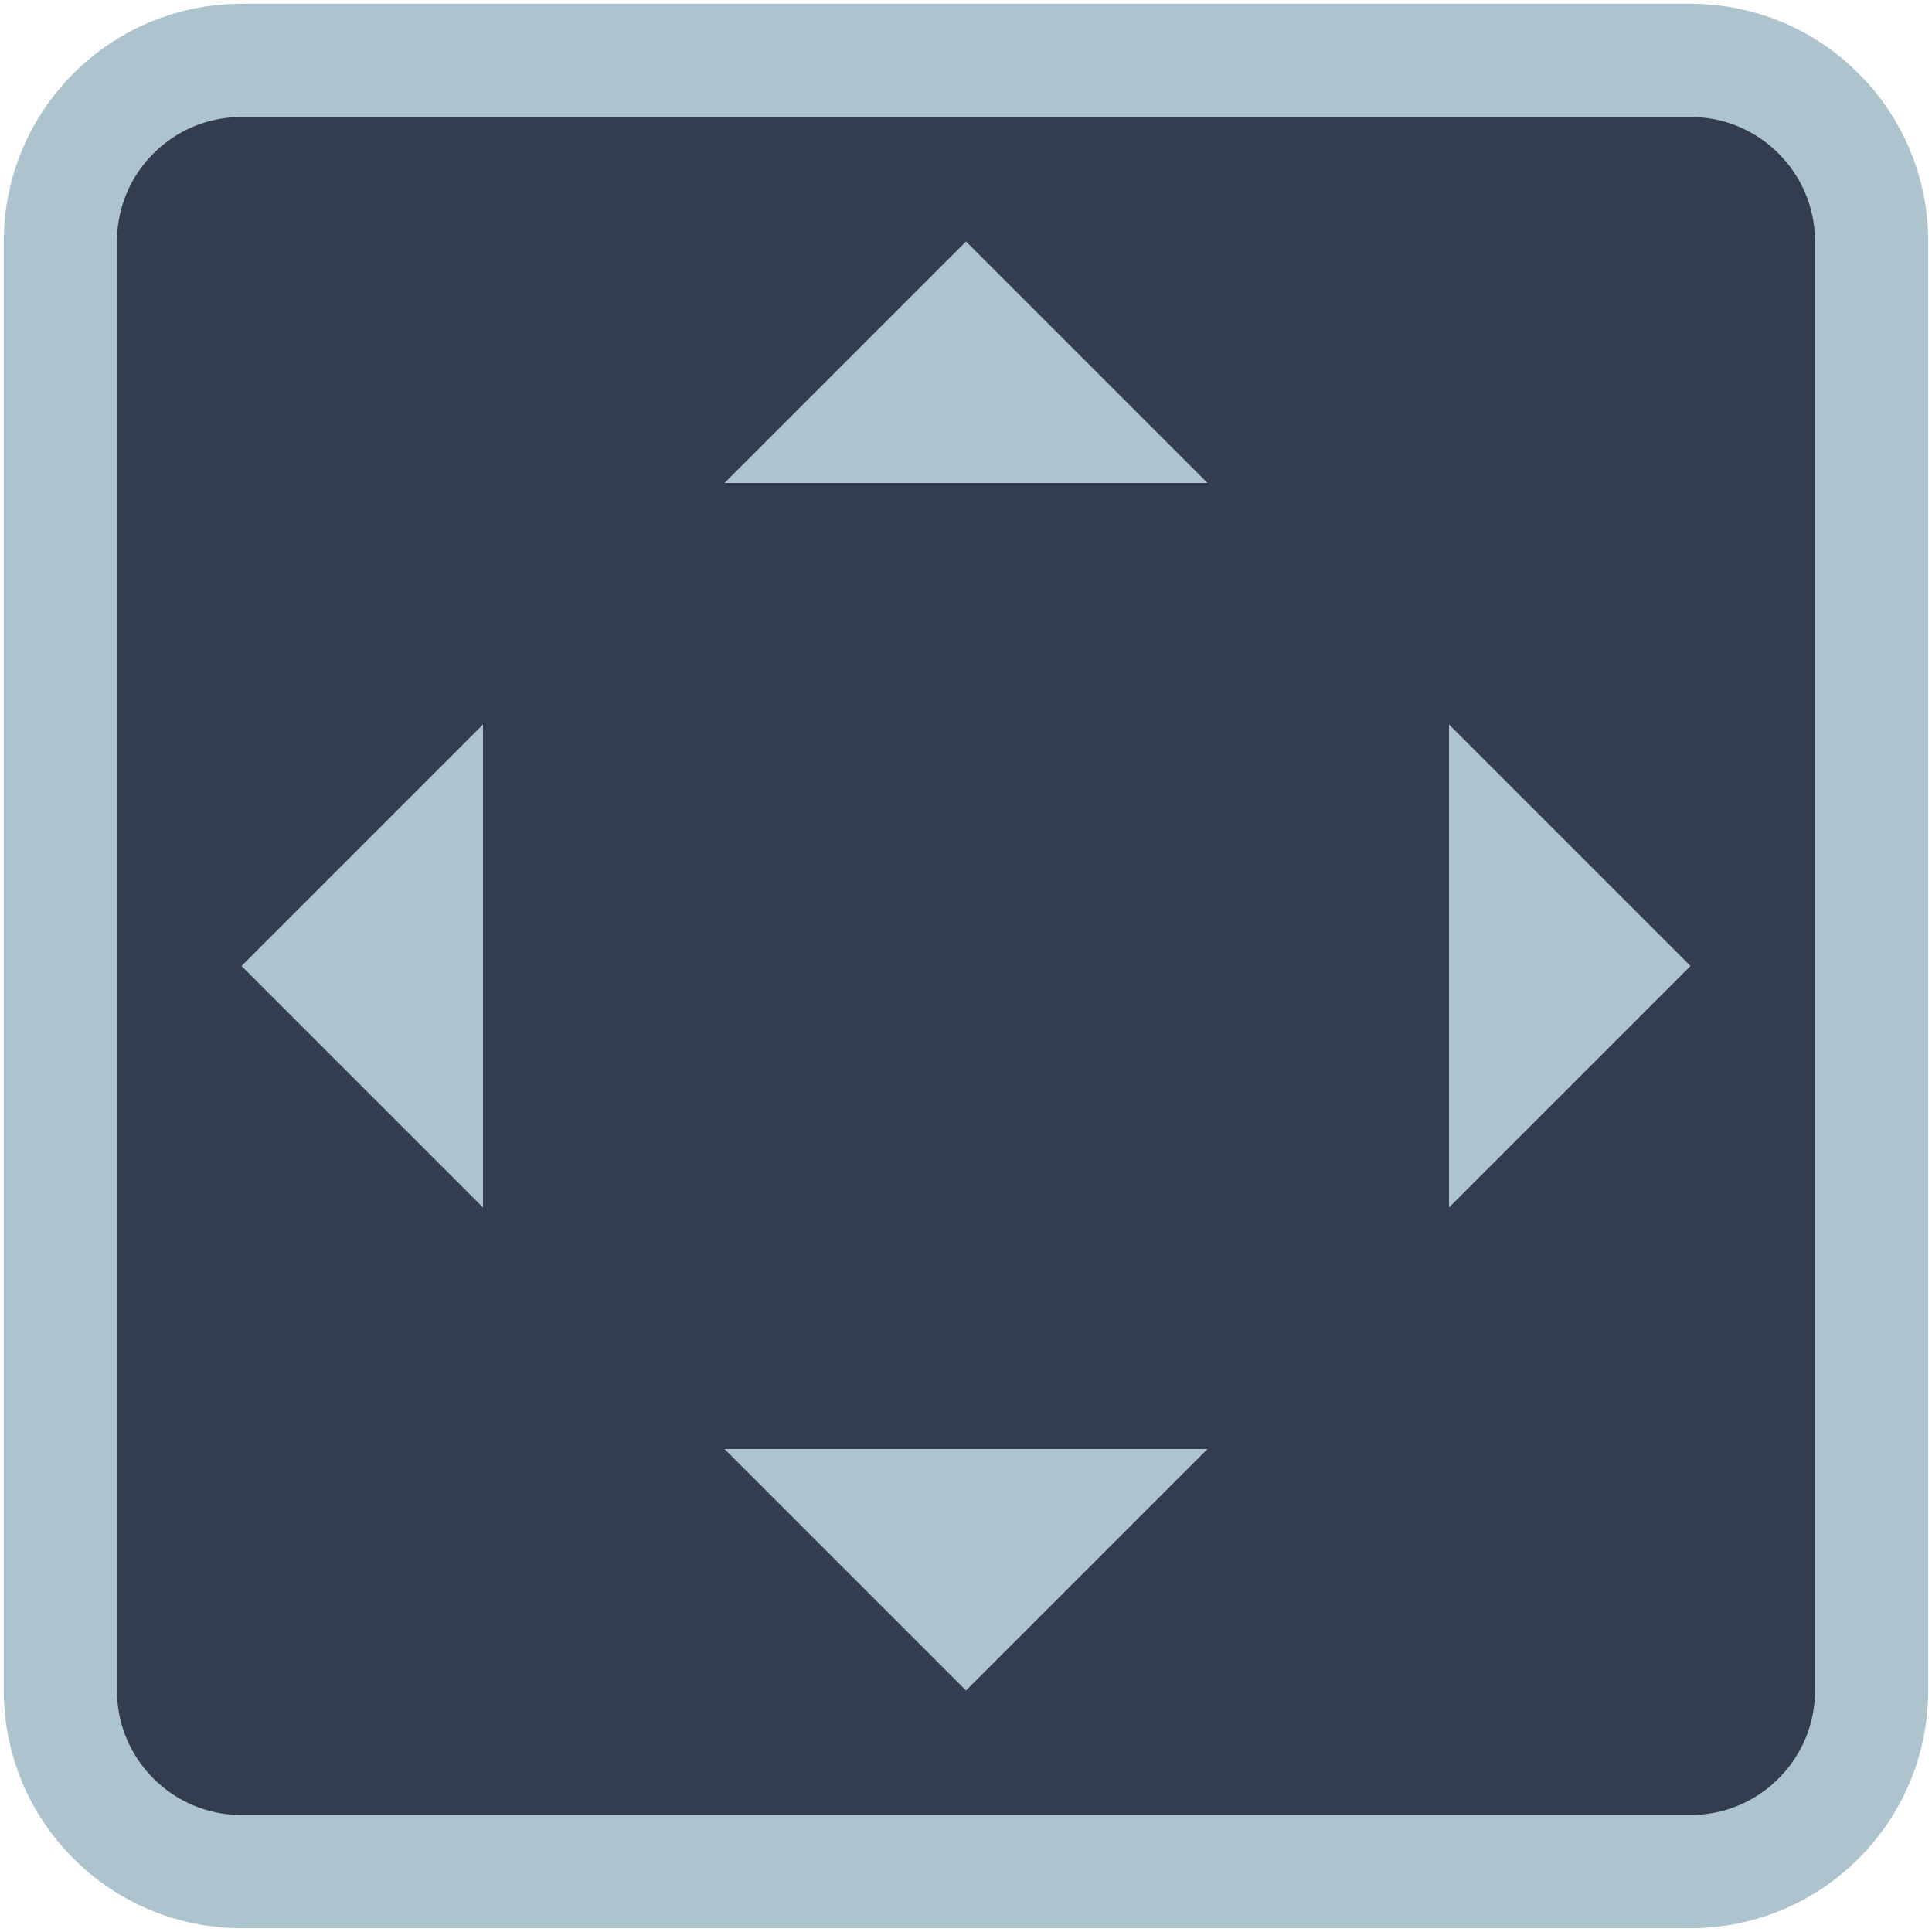
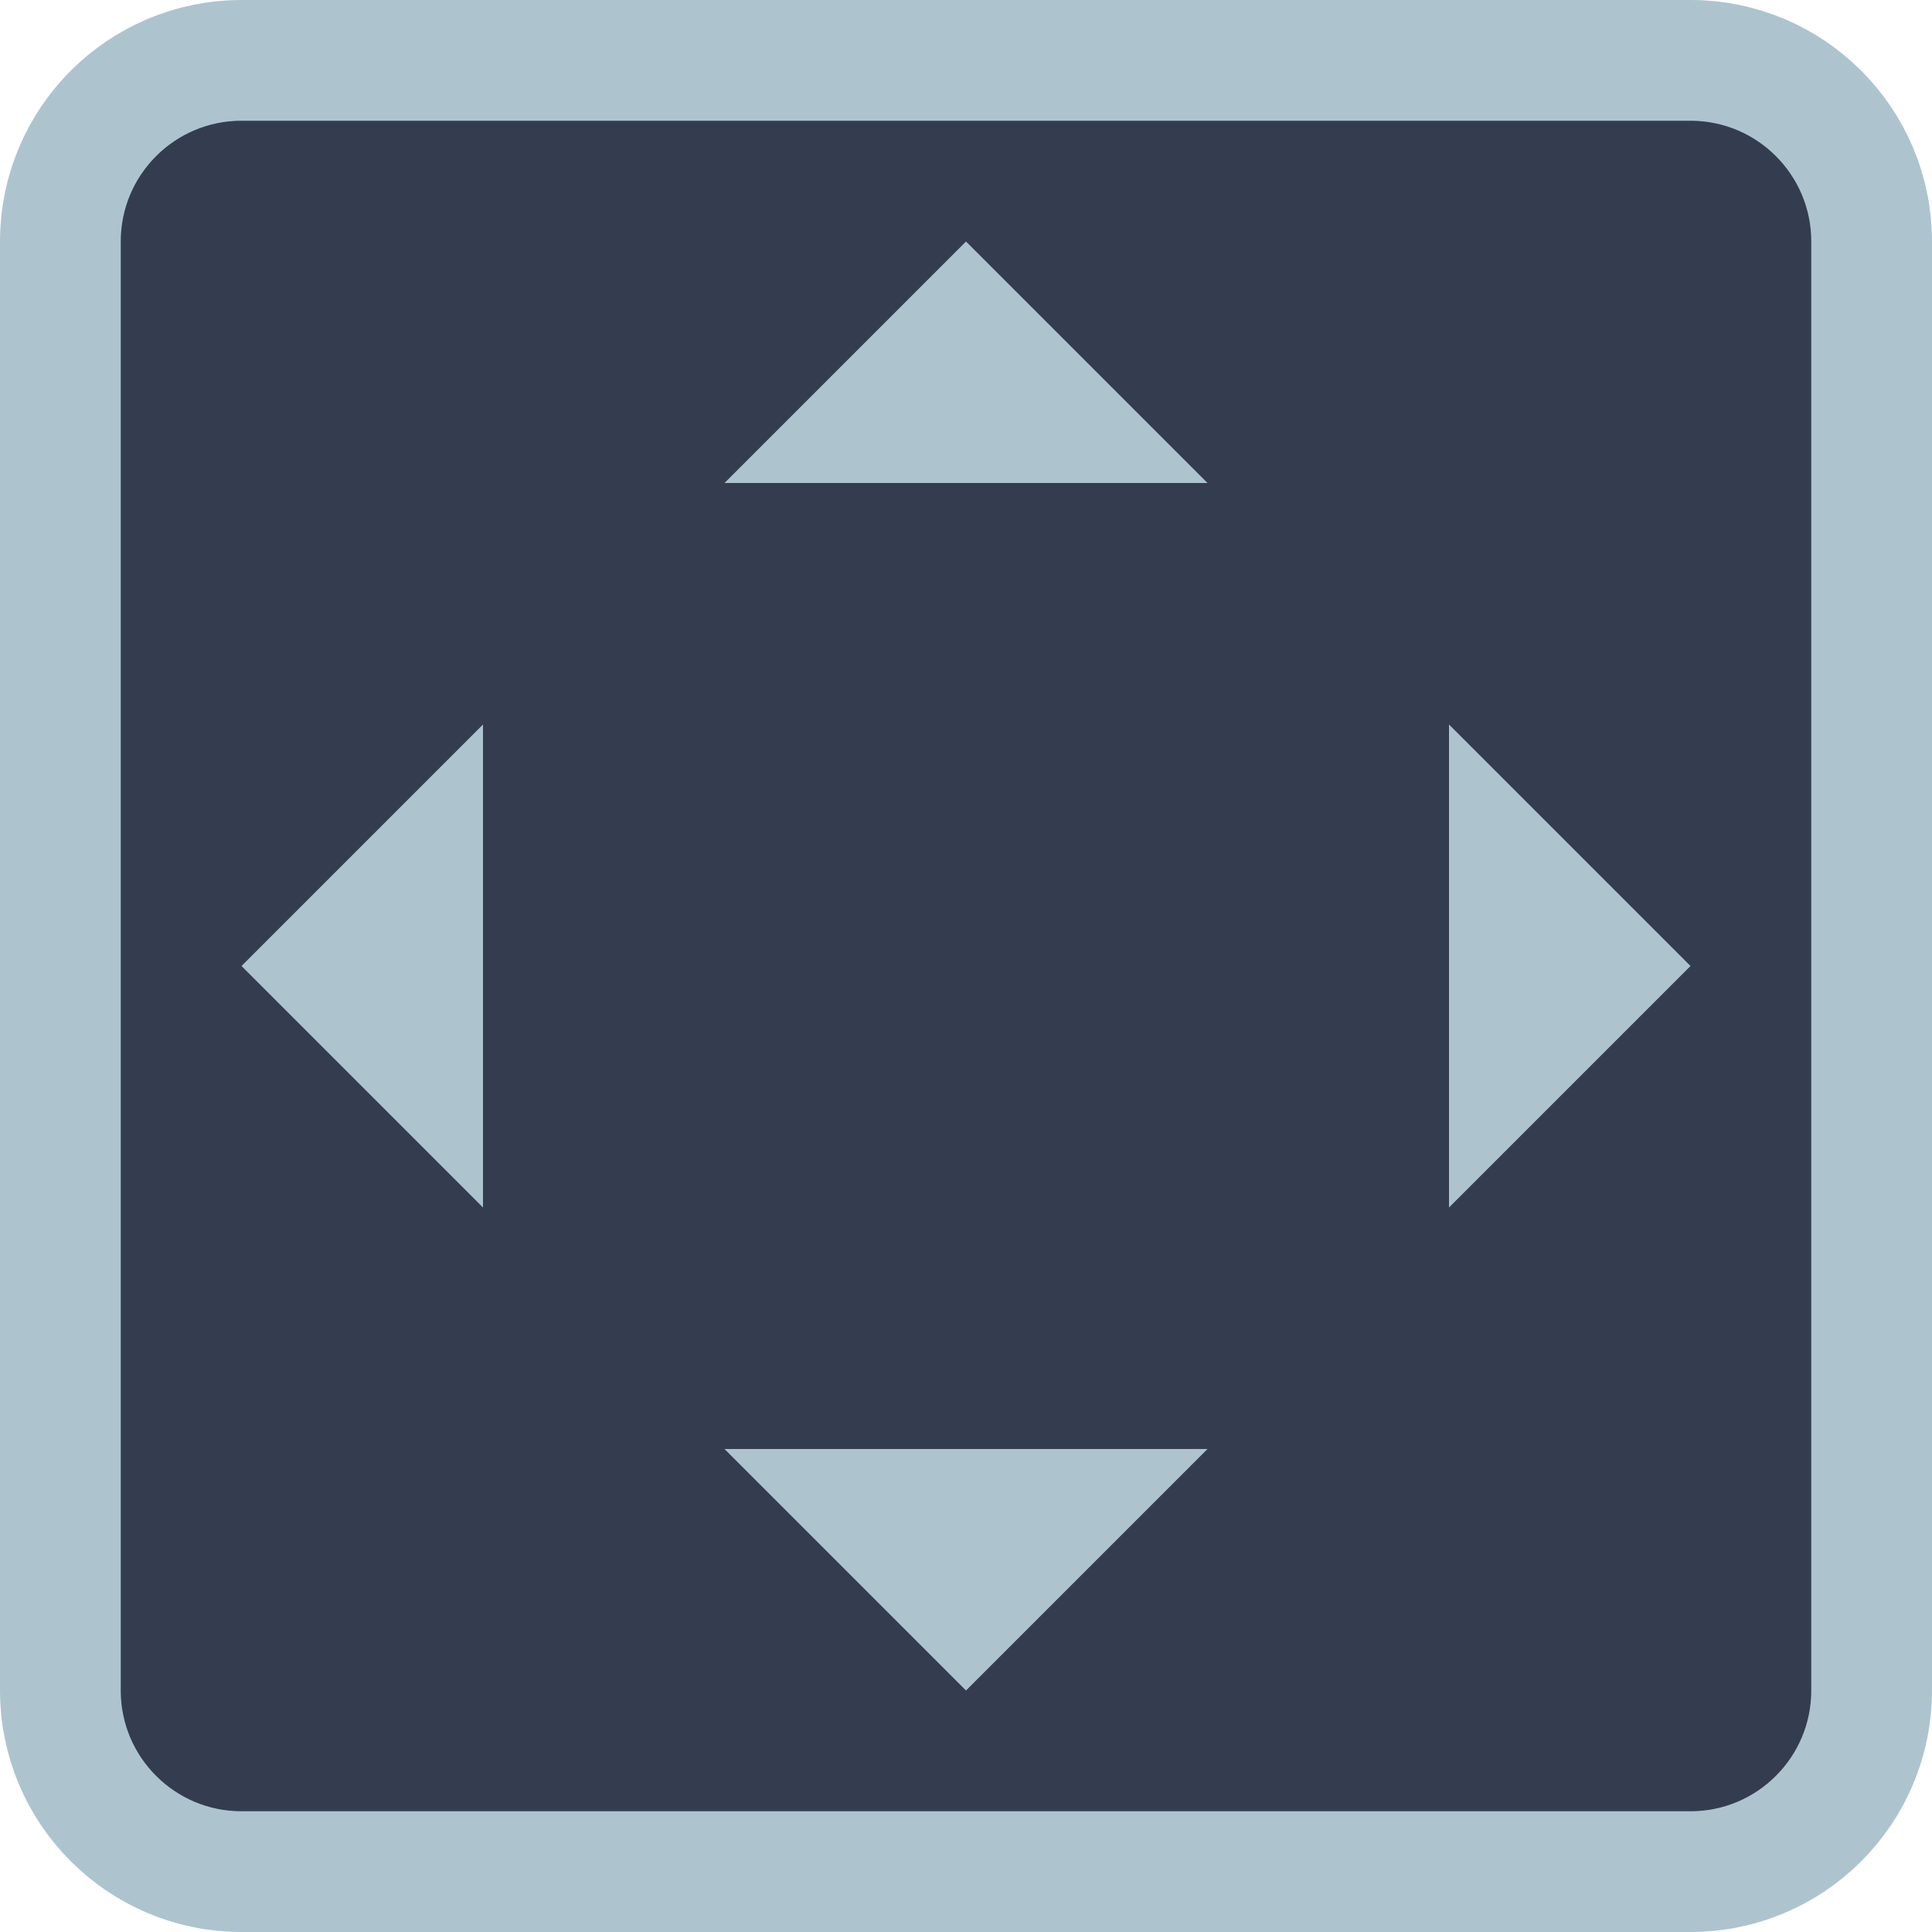
<svg xmlns="http://www.w3.org/2000/svg" xmlns:xlink="http://www.w3.org/1999/xlink" width="32" height="32" viewBox="0 0 32 32" version="1.1" id="svg5" xml:space="preserve">
  <defs id="defs2">
    <linearGradient id="linearGradient35837">
      <stop style="stop-color:#333d4f;stop-opacity:0;" offset="0" id="stop35841" />
      <stop style="stop-color:#333d4f;stop-opacity:1;" offset="0.5" id="stop35833" />
      <stop style="stop-color:#333d4f;stop-opacity:0;" offset="1" id="stop35835" />
    </linearGradient>
    <linearGradient id="linearGradient3890">
      <stop style="stop-color:#000000;stop-opacity:0.454;" offset="0.477" id="stop3886" />
      <stop style="stop-color:#000000;stop-opacity:0;" offset="1" id="stop3888" />
    </linearGradient>
    <linearGradient id="linearGradient2088">
      <stop style="stop-color:#435467;stop-opacity:0.389;" offset="0" id="stop2084" />
      <stop style="stop-color:#435467;stop-opacity:0;" offset="0.447" id="stop2086" />
    </linearGradient>
    <linearGradient id="linearGradient1922">
      <stop style="stop-color:#435467;stop-opacity:1;" offset="0.755" id="stop1918" />
      <stop style="stop-color:#435467;stop-opacity:0.624;" offset="1" id="stop1920" />
    </linearGradient>
    <linearGradient id="linearGradient1916">
      <stop style="stop-color:#435467;stop-opacity:0.557;" offset="0" id="stop1912" />
      <stop style="stop-color:#435467;stop-opacity:0;" offset="0.694" id="stop1914" />
    </linearGradient>
    <linearGradient id="linearGradient1707">
      <stop style="stop-color:#435467;stop-opacity:0.915;" offset="0.044" id="stop1703" />
      <stop style="stop-color:#435467;stop-opacity:1;" offset="0.883" id="stop1705" />
    </linearGradient>
    <linearGradient id="linearGradient1549">
      <stop style="stop-color:#435467;stop-opacity:1;" offset="0.117" id="stop1545" />
      <stop style="stop-color:#435467;stop-opacity:0.283;" offset="1" id="stop1547" />
    </linearGradient>
    <linearGradient xlink:href="#linearGradient1549" id="linearGradient1551" x1="0" y1="80" x2="14" y2="80" gradientUnits="userSpaceOnUse" />
    <linearGradient xlink:href="#linearGradient1549-3" id="linearGradient1551-2" x1="0" y1="80" x2="14" y2="80" gradientUnits="userSpaceOnUse" />
    <linearGradient id="linearGradient1549-3">
      <stop style="stop-color:#435467;stop-opacity:0.915;" offset="0.044" id="stop1545-7" />
      <stop style="stop-color:#435467;stop-opacity:0;" offset="0.883" id="stop1547-5" />
    </linearGradient>
    <linearGradient xlink:href="#linearGradient1916" id="linearGradient1551-2-2" x1="0" y1="80" x2="14" y2="80" gradientUnits="userSpaceOnUse" />
    <linearGradient xlink:href="#linearGradient1707" id="linearGradient1551-2-2-6" x1="0" y1="80" x2="14" y2="80" gradientUnits="userSpaceOnUse" />
    <linearGradient xlink:href="#linearGradient1707" id="linearGradient1551-2-2-6-1" x1="0" y1="80" x2="14" y2="80" gradientUnits="userSpaceOnUse" />
    <linearGradient xlink:href="#linearGradient1922" id="linearGradient1551-2-2-6-4" x1="0" y1="80" x2="14" y2="80" gradientUnits="userSpaceOnUse" />
    <linearGradient xlink:href="#linearGradient2088" id="linearGradient1551-2-2-1" x1="0" y1="80" x2="14" y2="80" gradientUnits="userSpaceOnUse" />
    <radialGradient xlink:href="#linearGradient3890" id="radialGradient3892" cx="80" cy="16" fx="80" fy="16" r="12" gradientUnits="userSpaceOnUse" gradientTransform="matrix(1.75,0,0,1.166667,-60,-3.666666)" />
    <linearGradient xlink:href="#linearGradient35837" id="linearGradient35839" x1="16" y1="200" x2="16" y2="220" gradientUnits="userSpaceOnUse" />
    <linearGradient xlink:href="#linearGradient35837" id="linearGradient35988" gradientUnits="userSpaceOnUse" x1="16" y1="200" x2="16" y2="220" gradientTransform="translate(64)" />
    <linearGradient xlink:href="#linearGradient35837" id="linearGradient36331" gradientUnits="userSpaceOnUse" gradientTransform="translate(128)" x1="16" y1="200" x2="16" y2="220" />
    <linearGradient xlink:href="#linearGradient35837" id="linearGradient36411" gradientUnits="userSpaceOnUse" x1="16" y1="200" x2="16" y2="220" gradientTransform="translate(192)" />
    <linearGradient xlink:href="#linearGradient35837" id="linearGradient35839-5" x1="16" y1="200" x2="16" y2="220" gradientUnits="userSpaceOnUse" />
    <linearGradient xlink:href="#linearGradient35837" id="linearGradient37345" gradientUnits="userSpaceOnUse" gradientTransform="matrix(0.8125,0,0,1,70,0)" x1="16" y1="200" x2="16" y2="220" />
    <linearGradient xlink:href="#linearGradient35837" id="linearGradient37347" gradientUnits="userSpaceOnUse" gradientTransform="matrix(0.8125,0,0,1,134,0)" x1="16" y1="200" x2="16" y2="220" />
    <linearGradient xlink:href="#linearGradient35837" id="linearGradient37349" gradientUnits="userSpaceOnUse" gradientTransform="matrix(0.8125,0,0,1,198,0)" x1="16" y1="200" x2="16" y2="220" />
  </defs>
  <g id="layer4-1-5" transform="translate(0,126)">
    <g id="g36803-3" style="display:inline">
      <path id="rect355-6-1-8" style="display:inline;fill:#333d4f;fill-opacity:1" d="m 6,226 h 20 v -6 h 6 v -20 h -6 v -6 H 6 Z" />
      <path style="display:inline;fill:#435467;fill-opacity:1" d="M 0,70 6,80 0,90 H 8 L 14,80 8,70 Z" id="path3549-2-0-1-83" transform="rotate(-90,81,145)" />
      <path style="fill:#435467;fill-opacity:1" d="M 0,70 6,80 0,90 H 8 L 14,80 8,70 Z" id="path3549-2-0-1-8-1" transform="rotate(90,-49,145)" />
      <rect style="fill:url(#linearGradient35839-5);fill-opacity:1" id="rect35831-8" width="26" height="20" x="6" y="200" />
      <path id="path3549-5-5-9" style="display:inline;fill:#435467;fill-opacity:1" d="M 22 70 L 22 80 L 22 90 L 24 90 L 30 80 L 24 70 L 22 70 z M 32 70 L 38 80 L 32 90 L 40 90 L 46 80 L 40 70 L 32 70 z " transform="translate(-16,130)" />
    </g>
    <g id="g36812-6" style="display:inline">
      <path id="rect355-6-1-8-2" style="display:inline;fill:#333d4f;fill-opacity:1" d="m 70,226 h 20 v -6 h 6 v -20 h -6 v -6 H 70 Z" />
      <path style="display:inline;fill:#435467;fill-opacity:1" d="m 70,222 10,-6 10,6 v -8 l -10,-6 -10,6 z" id="path3549-2-0-1-85-3" />
      <path style="display:inline;fill:#435467;fill-opacity:1" d="m 70,238 10,-6 10,6 v -8 l -10,-6 -10,6 z" id="path3549-2-0-1-85-8-3" />
      <path style="fill:#435467;fill-opacity:1" d="m 90,198 -10,6 -10,-6 v 8 l 10,6 10,-6 z" id="path3549-2-0-1-8-6-3" />
      <rect style="fill:url(#linearGradient37345);fill-opacity:1;stroke-width:0.901" id="rect35831-1-8" width="26" height="20" x="70" y="200" />
      <path id="path3549-5-5-1-6" style="display:inline;fill:#435467;fill-opacity:1" d="M 18 70 L 18 73.334 L 22 80 L 18 86.666 L 18 90 L 24 90 L 30 80 L 24 70 L 18 70 z M 32 70 L 38 80 L 32 90 L 40 90 L 46 80 L 40 70 L 32 70 z " transform="translate(52,130)" />
      <path style="fill:#435467;fill-opacity:1" d="m 90,182 -10,6 -10,-6 v 8 l 10,6 10,-6 z" id="path3549-2-0-1-8-6-9-0" />
    </g>
    <g id="g36821-4" style="display:inline">
      <path id="rect355-6-1-8-5" style="display:inline;fill:#333d4f;fill-opacity:1" d="m 134,226 h 20 v -6 h 6 v -20 h -6 v -6 h -20 z" />
      <path style="display:inline;fill:#435467;fill-opacity:1" d="m 134,218 10,-6 10,6 v -8 l -10,-6 -10,6 z" id="path3549-2-0-1-85-0-8" />
      <path style="display:inline;fill:#435467;fill-opacity:1" d="m 134,234 10,-6 10,6 v -8 l -10,-6 -10,6 z" id="path3549-2-0-1-85-8-4-8" />
      <path style="fill:#435467;fill-opacity:1" d="m 154,202 -10,6 -10,-6 v 8 l 10,6 10,-6 z" id="path3549-2-0-1-8-6-4-9" />
      <rect style="fill:url(#linearGradient37347);fill-opacity:1;stroke-width:0.901" id="rect35831-1-4-7" width="26" height="20" x="134" y="200" />
      <path id="path3549-5-5-1-4-7" style="display:inline;fill:#435467;fill-opacity:1" d="M 16 70 L 22 80 L 16 90 L 24 90 L 30 80 L 24 70 L 16 70 z M 32 70 L 38 80 L 32 90 L 40 90 L 46 80 L 40 70 L 32 70 z " transform="translate(120,130)" />
      <path style="fill:#435467;fill-opacity:1" d="m 154,186 -10,6 -10,-6 v 8 l 10,6 10,-6 z" id="path3549-2-0-1-8-6-9-7-6" />
    </g>
    <g id="g36828-4" style="display:inline">
      <path id="rect355-6-1-8-4" style="display:inline;fill:#333d4f;fill-opacity:1" d="m 198,226 h 20 v -6 h 6 v -20 h -6 v -6 h -20 z" />
      <path style="display:inline;fill:#435467;fill-opacity:1" d="m 198,230 10,-6 10,6 v -8 l -10,-6 -10,6 z" id="path3549-2-0-1-9-0" />
      <path style="fill:#435467;fill-opacity:1" d="m 218,190 -10,6 -10,-6 v 8 l 10,6 10,-6 z" id="path3549-2-0-1-8-62-3" />
      <rect style="fill:url(#linearGradient37349);fill-opacity:1;stroke-width:0.901" id="rect35831-17-0" width="26" height="20" x="198" y="200" />
      <path id="path3549-5-5-8-9" style="display:inline;fill:#435467;fill-opacity:1" d="M 16 70 L 22 80 L 16 90 L 24 90 L 30 80 L 24 70 L 16 70 z M 32 70 L 38 80 L 32 90 L 40 90 L 46 80 L 40 70 L 32 70 z M 10 73.334 L 10 86.666 L 14 80 L 10 73.334 z " transform="translate(188,130)" />
    </g>
  </g>
  <g id="layer4-1" transform="translate(0,62)">
    <g id="g36803" style="display:inline">
      <path id="rect355-6-1" style="display:inline;fill:#333d4f;fill-opacity:1" d="m 6,194 v 6 H 0 v 20 h 6 v 6 h 20 v -6 h 6 v -20 h -6 v -6 z" />
      <path style="display:inline;fill:#435467;fill-opacity:1" d="M 0,70 6,80 0,90 H 8 L 14,80 8,70 Z" id="path3549-2-0-1" transform="rotate(-90,81,145)" />
      <path style="fill:#435467;fill-opacity:1" d="M 0,70 6,80 0,90 H 8 L 14,80 8,70 Z" id="path3549-2-0-1-8" transform="rotate(90,-49,145)" />
      <rect style="fill:url(#linearGradient35839);fill-opacity:1" id="rect35831" width="32" height="20" x="0" y="200" />
      <path style="display:inline;fill:#435467;fill-opacity:1" d="M 0,70 6,80 0,90 H 8 L 14,80 8,70 Z m 16,0 6,10 -6,10 h 8 L 30,80 24,70 Z m 16,0 6,10 -6,10 h 8 L 46,80 40,70 Z" id="path3549-5-5" class="UnoptimicedTransforms" transform="translate(-16,130)" />
    </g>
    <g id="g36812" style="display:inline">
      <path id="rect355-6-1-3" style="display:inline;fill:#333d4f;fill-opacity:1" d="m 70,194 v 6 h -6 v 20 h 6 v 6 h 20 v -6 h 6 v -20 h -6 v -6 z" />
      <path style="display:inline;fill:#435467;fill-opacity:1" d="m 70,222 10,-6 10,6 v -8 l -10,-6 -10,6 z" id="path3549-2-0-1-85" />
      <path style="display:inline;fill:#435467;fill-opacity:1" d="m 70,238 10,-6 10,6 v -8 l -10,-6 -10,6 z" id="path3549-2-0-1-85-8" />
      <path style="fill:#435467;fill-opacity:1" d="m 90,198 -10,6 -10,-6 v 8 l 10,6 10,-6 z" id="path3549-2-0-1-8-6" />
      <rect style="fill:url(#linearGradient35988);fill-opacity:1" id="rect35831-1" width="32" height="20" x="64" y="200" />
      <path style="display:inline;fill:#435467;fill-opacity:1" d="M 0,70 6,80 0,90 H 8 L 14,80 8,70 Z m 16,0 6,10 -6,10 h 8 L 30,80 24,70 Z m 16,0 6,10 -6,10 h 8 L 46,80 40,70 Z" id="path3549-5-5-1" class="UnoptimicedTransforms" transform="translate(52,130)" />
      <path style="fill:#435467;fill-opacity:1" d="m 90,182 -10,6 -10,-6 v 8 l 10,6 10,-6 z" id="path3549-2-0-1-8-6-9" />
    </g>
    <g id="g36821" style="display:inline">
      <path id="rect355-6-1-3-3" style="display:inline;fill:#333d4f;fill-opacity:1" d="m 134,194 v 6 h -6 v 20 h 6 v 6 h 20 v -6 h 6 v -20 h -6 v -6 z" />
      <path style="display:inline;fill:#435467;fill-opacity:1" d="m 134,218 10,-6 10,6 v -8 l -10,-6 -10,6 z" id="path3549-2-0-1-85-0" />
      <path style="display:inline;fill:#435467;fill-opacity:1" d="m 134,234 10,-6 10,6 v -8 l -10,-6 -10,6 z" id="path3549-2-0-1-85-8-4" />
      <path style="fill:#435467;fill-opacity:1" d="m 154,202 -10,6 -10,-6 v 8 l 10,6 10,-6 z" id="path3549-2-0-1-8-6-4" />
      <rect style="fill:url(#linearGradient36331);fill-opacity:1" id="rect35831-1-4" width="32" height="20" x="128" y="200" />
      <path style="display:inline;fill:#435467;fill-opacity:1" d="M 0,70 6,80 0,90 H 8 L 14,80 8,70 Z m 16,0 6,10 -6,10 h 8 L 30,80 24,70 Z m 16,0 6,10 -6,10 h 8 L 46,80 40,70 Z" id="path3549-5-5-1-4" class="UnoptimicedTransforms" transform="translate(120,130)" />
      <path style="fill:#435467;fill-opacity:1" d="m 154,186 -10,6 -10,-6 v 8 l 10,6 10,-6 z" id="path3549-2-0-1-8-6-9-7" />
    </g>
    <g id="g36828" style="display:inline">
      <path id="rect355-6-1-5" style="display:inline;fill:#333d4f;fill-opacity:1" d="m 198,194 v 6 h -6 v 20 h 6 v 6 h 20 v -6 h 6 v -20 h -6 v -6 z" />
      <path style="display:inline;fill:#435467;fill-opacity:1" d="m 198,230 10,-6 10,6 v -8 l -10,-6 -10,6 z" id="path3549-2-0-1-9" />
      <path style="fill:#435467;fill-opacity:1" d="m 218,190 -10,6 -10,-6 v 8 l 10,6 10,-6 z" id="path3549-2-0-1-8-62" />
      <rect style="fill:url(#linearGradient36411);fill-opacity:1" id="rect35831-17" width="32" height="20" x="192" y="200" />
      <path style="display:inline;fill:#435467;fill-opacity:1" d="M 0,70 6,80 0,90 H 8 L 14,80 8,70 Z m 16,0 6,10 -6,10 h 8 L 30,80 24,70 Z m 16,0 6,10 -6,10 h 8 L 46,80 40,70 Z" id="path3549-5-5-8" class="UnoptimicedTransforms" transform="translate(188,130)" />
    </g>
  </g>
  <g id="layer4">
    <g id="g6049">
      <rect style="display:inline;fill:#333d4f;fill-opacity:1" id="rect355-2" width="32" height="20" x="0" y="198" ry="0" />
      <path id="rect355-6" style="fill:#333d4f;fill-opacity:1" d="m 0,198 v 20 h 6 v 6 h 20 v -6 h 6 v -20 z" />
      <path style="fill:url(#linearGradient1551);fill-opacity:1" d="M 0,70 6,80 0,90 H 8 L 14,80 8,70 Z" id="path3549-2-0" class="UnoptimicedTransforms" transform="rotate(-90,80,144)" />
      <path style="display:inline;fill:#435467;fill-opacity:1" d="M 0,70 6,80 0,90 H 8 L 14,80 8,70 Z m 16,0 6,10 -6,10 h 8 L 30,80 24,70 Z m 16,0 6,10 -6,10 h 8 L 46,80 40,70 Z" id="path3549-5" class="UnoptimicedTransforms" transform="translate(-16,128)" />
    </g>
    <g id="g6056">
      <rect style="display:inline;fill:#333d4f;fill-opacity:1" id="rect355-0-7" width="32" height="20" x="64" y="198" ry="0" />
      <path id="rect355-6-8" style="display:inline;fill:#333d4f;fill-opacity:1" d="m 64,198 v 20 h 6 v 6 h 20 v -6 h 6 v -20 z" />
      <path style="fill:url(#linearGradient1551-2);fill-opacity:1" d="M 0,70 6,80 0,90 H 8 L 14,80 8,70 Z" id="path3549-2-0-2" class="UnoptimicedTransforms" transform="rotate(-90,110,110)" />
      <path style="fill:url(#linearGradient1551-2-2-6-1);fill-opacity:1" d="M 0,70 6,80 0,90 H 8 L 14,80 8,70 Z" id="path3549-2-0-2-3-3-8" class="UnoptimicedTransforms" transform="rotate(-90,118,118)" />
      <path style="display:inline;fill:#435467;fill-opacity:1" d="M 0,70 6,80 0,90 H 8 L 14,80 8,70 Z m 16,0 6,10 -6,10 h 8 L 30,80 24,70 Z m 16,0 6,10 -6,10 h 8 L 46,80 40,70 Z" id="path3549-6-4" class="UnoptimicedTransforms" transform="translate(52,128)" />
    </g>
    <g id="g6063">
      <rect style="display:inline;fill:#333d4f;fill-opacity:1" id="rect355-8-3" width="32" height="20" x="128" y="198" ry="0" />
      <path id="rect355-6-7" style="display:inline;fill:#333d4f;fill-opacity:1" d="m 128,198 v 20 h 6 v 6 h 20 v -6 h 6 v -20 z" />
      <path style="fill:url(#linearGradient1551-2-2);fill-opacity:1" d="M 0,70 6,80 0,90 H 8 L 14,80 8,70 Z" id="path3549-2-0-2-3" class="UnoptimicedTransforms" transform="rotate(-90,140,76)" />
      <path style="fill:url(#linearGradient1551-2-2-6);fill-opacity:1" d="M 0,70 6,80 0,90 H 8 L 14,80 8,70 Z" id="path3549-2-0-2-3-3" class="UnoptimicedTransforms" transform="rotate(-90,148,84)" />
      <path style="display:inline;fill:#435467;fill-opacity:1" d="M 0,70 6,80 0,90 H 8 L 14,80 8,70 Z m 16,0 6,10 -6,10 h 8 L 30,80 24,70 Z m 16,0 6,10 -6,10 h 8 L 46,80 40,70 Z" id="path3549-7-0" class="UnoptimicedTransforms" transform="translate(120,128)" />
    </g>
    <g id="g6070">
      <rect style="display:inline;fill:#333d4f;fill-opacity:1" id="rect355-0-2-8" width="32" height="20" x="192" y="198" ry="0" />
      <path id="rect355-6-8-9" style="display:inline;fill:#333d4f;fill-opacity:1" d="m 192,198 v 20 h 6 v 6 h 20 v -6 h 6 v -20 z" />
      <path style="fill:url(#linearGradient1551-2-2-1);fill-opacity:1" d="M 0,70 6,80 0,90 H 8 L 14,80 8,70 Z" id="path3549-2-0-2-3-2" class="UnoptimicedTransforms" transform="rotate(-90,170,42)" />
      <path style="fill:url(#linearGradient1551-2-2-6-4);fill-opacity:1" d="M 0,70 6,80 0,90 H 8 L 14,80 8,70 Z" id="path3549-2-0-2-3-3-6" class="UnoptimicedTransforms" transform="rotate(-90,178,50)" />
      <path style="display:inline;fill:#435467;fill-opacity:1" d="M 0,70 6,80 0,90 H 8 L 14,80 8,70 Z m 16,0 6,10 -6,10 h 8 L 30,80 24,70 Z m 16,0 6,10 -6,10 h 8 L 46,80 40,70 Z" id="path3549-6-0-6" class="UnoptimicedTransforms" transform="translate(188,128)" />
    </g>
  </g>
  <g id="layer3">
    <g id="g708">
      <path id="rect6455-2-9" style="display:inline;fill:#333d4f;fill-opacity:1;stroke-width:0.612" d="m 198,128 v 6 8 c 0,6.648 5.352,12 12,12 h 8 6 v -20 h -6 v -6 z" />
      <path style="display:inline;fill:#435467;fill-opacity:1" d="m 218,134 -5.196,8.59 -12.689,6.559 9.899,4.809 9.269,-9.962 z" id="path3549-3-2-1" />
      <path style="display:inline;fill:#435467;fill-opacity:1" d="m 218,124 -10,6 -10,-6 v 8 l 10.786,5.894 L 218,132 Z" id="path3549-3-4-3" />
      <path style="display:inline;fill:#435467;fill-opacity:1" d="m 220,134 6,10 -6,10 h 8 l 6,-10 -6,-10 z" id="path3549-3-4-6" />
    </g>
    <g id="g702">
      <path id="rect6455-28" style="display:inline;fill:#333d4f;fill-opacity:1;stroke-width:0.612" d="m 134,128 v 6 8 c 0,6.648 5.352,12 12,12 h 8 6 v -20 h -6 v -6 z" />
      <path style="display:inline;fill:#435467;fill-opacity:1" d="m 154,120 -10,6 -10,-6 v 11 l 10,3 10,-6 z" id="path3549-3-4-5" />
      <path style="display:inline;fill:#435467;fill-opacity:1" d="m 154,134 -6.732,7.416 L 133.987,139.945 139,152 l 13.275,-8.144 z" id="path3549-3-9-8" />
      <path style="display:inline;fill:#435467;fill-opacity:1" d="m 155,134 3,10 -7.982,9.965 L 160,154 l 6,-10 -6,-10 z" id="path3549-3-4-1" />
    </g>
    <g id="g696">
      <path id="rect6455-2" style="display:inline;fill:#333d4f;fill-opacity:1;stroke-width:0.612" d="m 70,128 v 6 8 c 0,6.648 5.352,12 12,12 h 8 6 v -20 h -6 v -6 z" />
      <path style="display:inline;fill:#435467;fill-opacity:1" d="m 90,116 -10,6 -10,-6 v 8 l 10,6 10,-6 z" id="path3549-3-4" />
      <path style="display:inline;fill:#435467;fill-opacity:1" d="M 90,131 80.758,137.412 70,133 70.159,143.865 84.316,142.139 90,133 Z" id="path3549-3-4-7" />
      <path style="display:inline;fill:#435467;fill-opacity:1" d="M 90,134 90.777,144.07 81,154 h 11 l 6,-10 -6,-10 z" id="path3549-3-4-1-0" />
    </g>
    <g id="g690">
      <path id="rect6455" style="display:inline;fill:#333d4f;fill-opacity:1;stroke-width:0.612" d="m 6,128 v 6 8 c 0,6.648 5.352,12 12,12 h 8 6 v -20 h -6 v -6 z" />
      <path style="display:inline;fill:#435467;fill-opacity:1" d="m 26,128 -10,6 -10,-6 v 11 L 17.942,140.295 26,132 Z" id="path3549-3" />
      <path style="display:inline;fill:#435467;fill-opacity:1" d="M 26,134 23.28,143.742 13,153 l 11,1 6,-10 z" id="path3549-3-2" />
    </g>
  </g>
  <g id="layer2" style="display:inline">
    <g id="g3934">
      <rect style="fill:#333d4f;fill-opacity:1" id="rect355" width="32" height="20" x="0" y="70" ry="0" />
      <path style="fill:#435467;fill-opacity:1" d="M 0,70 6,80 0,90 H 8 L 14,80 8,70 Z m 16,0 6,10 -6,10 h 8 L 30,80 24,70 Z m 16,0 6,10 -6,10 h 8 L 46,80 40,70 Z" id="path3549" class="UnoptimicedTransforms" transform="translate(-16)" />
    </g>
    <g id="g3934-6" transform="translate(64)">
      <rect style="fill:#333d4f;fill-opacity:1" id="rect355-0" width="32" height="20" x="0" y="70" ry="0" />
      <path style="fill:#435467;fill-opacity:1" d="M 0,70 6,80 0,90 H 8 L 14,80 8,70 Z m 16,0 6,10 -6,10 h 8 L 30,80 24,70 Z m 16,0 6,10 -6,10 h 8 L 46,80 40,70 Z" id="path3549-6" class="UnoptimicedTransforms" transform="translate(-12)" />
    </g>
    <g id="g3934-1" transform="translate(136)">
      <rect style="fill:#333d4f;fill-opacity:1" id="rect355-8" width="32" height="20" x="-8" y="70" ry="0" />
      <path style="fill:#435467;fill-opacity:1" d="M 0,70 6,80 0,90 H 8 L 14,80 8,70 Z m 16,0 6,10 -6,10 h 8 L 30,80 24,70 Z m 16,0 6,10 -6,10 h 8 L 46,80 40,70 Z" id="path3549-7" class="UnoptimicedTransforms" transform="translate(-16)" />
    </g>
    <g id="g3934-6-9" transform="translate(192)" style="display:inline">
      <rect style="fill:#333d4f;fill-opacity:1" id="rect355-0-2" width="32" height="20" x="0" y="70" ry="0" />
      <path style="fill:#435467;fill-opacity:1" d="M 0,70 6,80 0,90 H 8 L 14,80 8,70 Z m 16,0 6,10 -6,10 h 8 L 30,80 24,70 Z m 16,0 6,10 -6,10 h 8 L 46,80 40,70 Z" id="path3549-6-0" class="UnoptimicedTransforms" transform="translate(-4)" />
    </g>
  </g>
  <g id="layer1">
    <g id="g3463" style="display:inline">
-       <rect style="fill:#333d4f;fill-opacity:1;stroke:#adc4cf;stroke-width:1.875;stroke-dasharray:none;stroke-opacity:1" id="rect218" width="30" height="30" x="1" y="1" ry="3" />
+       <rect style="fill:#333d4f;fill-opacity:1;stroke:#adc4cf;stroke-width:2;stroke-dasharray:none;stroke-opacity:1" id="rect218" width="30" height="30" x="1" y="1" ry="3" />
      <path style="fill:#adc4cf;fill-opacity:1;stroke-width:1.414" d="m 28,16 -4,-4 v 8 z M 16,4 12,8 h 8 z M 4,16 8,20 v -8 z m 12,12 4,-4 h -8 z" id="path1062" class="UnoptimicedTransforms" />
+     </g>
+     <g id="g46967" style="display:inline">
+       <rect style="display:inline;fill:#333d4f;fill-opacity:1;stroke:#adc4cf;stroke-width:2;stroke-dasharray:none;stroke-opacity:1" id="rect218-7" width="62" height="62" x="1" y="-95" ry="3" />
+       <path style="display:inline;fill:#adc4cf;fill-opacity:1;stroke-width:1.414" d="m 43,32 -4,-4 v 8 z m -11,-43 -4,4 h 8 z M -11,0 -7,4 V -4 Z M 0,43 4,39 h -8 z m -11,-11 4,-4 v 8 z M 0,-11 4,-7 H -4 Z M 43,0 39,4 V -4 Z M 32,43 28,39 h 8 z" id="path1062-4" transform="translate(16,-80)" class="UnoptimicedTransforms" />
    </g>
    <g id="g6348">
      <path id="rect355-06-1" style="display:inline;fill:#333d4f;fill-opacity:1" d="m 0,-70 c -4,-1 -8,-2 -16,-2 -8,0 -12,1 -16,2 v -20 c 4,1 8,2 16,2 8,0 12,-1 16,-2 z" transform="matrix(0,-1,-1,0,0,0)" />
      <ellipse style="fill:url(#radialGradient3892);fill-opacity:1;stroke-width:1.429" id="path3883" cx="80" cy="15" rx="21" ry="14" />
      <path id="rect355-0-7-6-5" style="display:inline;fill:#adc4cf;fill-opacity:1" d="M 64,6 C 74.693,1.983 85.36,2.018 96,6 V 26 C 85.009,21.805 74.373,22.199 64,26 Z" />
      <path id="rect355-0-7-6-5-6" style="display:inline;fill:#333d4f;fill-opacity:1" d="M 64,8 C 74.693,3.983 85.36,4.018 96,8 V 24 C 85.009,19.805 74.373,20.199 64,24 Z" />
    </g>
    <g id="g44301">
      <g id="g44863" style="display:inline">
        <rect style="fill:#333d4f;fill-opacity:1;stroke:none;stroke-width:3;stroke-dasharray:none;stroke-opacity:0.494" id="rect44605" width="9" height="32" x="192" y="0" />
        <rect style="fill:#333d4f;fill-opacity:1;stroke:none;stroke-width:3;stroke-dasharray:none;stroke-opacity:0.494" id="rect44858" width="6" height="32" x="218" y="0" />
      </g>
      <path id="path44028" style="color:#000000;fill:#adc4cf;stroke-width:1.875" d="M 195.812,1 C 194.254,1 193,2.254 193,3.812 v 24.375 C 193,29.746 194.254,31 195.812,31 h 24.375 C 221.746,31 223,29.746 223,28.188 V 3.812 C 223,2.254 221.746,1 220.188,1 Z M 210,7 a 7,7 0 0 1 7,7 7,7 0 0 1 -7,7 7,7 0 0 1 -7,-7 7,7 0 0 1 7,-7 z" />
      <circle style="fill:#608da2;fill-opacity:0;stroke:#333d4f;stroke-width:3;stroke-dasharray:none;stroke-opacity:1" id="path38867" cx="-210.49" cy="14" r="7.071" transform="scale(-1,1)" />
      <path style="fill:#adc4cf;fill-opacity:1;stroke:#333d4f;stroke-width:3;stroke-dasharray:none;stroke-opacity:1" d="m 205.49,19 -7,7" id="path38923" />
    </g>
    <g id="g44294">
      <g id="g44863-2" transform="translate(-26,-2)" style="display:inline">
        <rect style="fill:#adc4cf;fill-opacity:1;stroke:none;stroke-width:2.646;stroke-dasharray:none;stroke-opacity:0.494" id="rect44605-2" width="7" height="32" x="154" y="2" />
        <rect style="fill:#adc4cf;fill-opacity:1;stroke:none;stroke-width:3;stroke-dasharray:none;stroke-opacity:0.494" id="rect44858-4" width="6" height="32" x="180" y="2" />
      </g>
-       <path id="path41885" style="display:inline;color:#000000;fill:#333d4f;stroke-width:1.875" d="M 131.812,1 C 130.254,1 129,2.254 129,3.812 v 24.375 C 129,29.746 130.254,31 131.812,31 h 24.375 C 157.746,31 159,29.746 159,28.188 V 3.812 C 159,2.254 157.746,1 156.188,1 Z m 9.938,6 a 7.25,7 0 0 1 7.25,7 7.25,7 0 0 1 -7.25,7 7.25,7 0 0 1 -7.25,-7 7.25,7 0 0 1 7.25,-7 z" />
+       <path id="path41885" style="color:#000000;display:inline;fill:#333d4f;stroke-width:1.875" d="M 131.812,1 C 130.254,1 129,2.254 129,3.812 v 24.375 C 129,29.746 130.254,31 131.812,31 h 24.375 C 157.746,31 159,29.746 159,28.188 V 3.812 C 159,2.254 157.746,1 156.188,1 Z m 9.938,6 a 7.25,7 0 0 1 7.25,7 7.25,7 0 0 1 -7.25,7 7.25,7 0 0 1 -7.25,-7 7.25,7 0 0 1 7.25,-7 z" />
      <rect style="display:inline;fill:none;fill-opacity:1;stroke:#adc4cf;stroke-width:2;stroke-dasharray:none;stroke-opacity:1" id="rect44919" width="30" height="30" x="129" y="1" ry="3" />
      <rect style="display:inline;fill:none;fill-opacity:1;stroke:#333d4f;stroke-width:2;stroke-dasharray:none;stroke-opacity:1" id="rect44919-7" width="30" height="30" x="193" y="1" ry="3" />
      <circle style="fill:#e2ebee;fill-opacity:0;stroke:#adc4cf;stroke-width:3;stroke-dasharray:none;stroke-opacity:1" id="path38867-6" cx="142" cy="14" r="7.071" />
      <path style="fill:#e2ebee;fill-opacity:0;stroke:#adc4cf;stroke-width:3;stroke-dasharray:none;stroke-opacity:1" d="m 147,19 7,7" id="path38923-9" />
    </g>
+     <g id="g6438">
+       <rect style="display:inline;fill:#adc4cf;fill-opacity:1;stroke:#333d4f;stroke-width:2;stroke-dasharray:none;stroke-opacity:1" id="rect218-6" width="30" height="30" x="321" y="1" ry="3" />
+       <path id="path4942" style="color:#000000;fill:#333d4f;stroke-width:0.976;-inkscape-stroke:none" d="m 336,28 c 2.538,0.012 4.845,-0.438 6.647,-1.269 0.901,-0.415 1.683,-0.923 2.299,-1.596 0.616,-0.673 1.076,-1.578 1.081,-2.587 l 0.058,-12 c 0.005,-1.008 -0.446,-1.918 -1.056,-2.597 -0.61,-0.679 -1.386,-1.195 -2.283,-1.618 -1.793,-0.848 -4.096,-1.321 -6.634,-1.333 -2.538,-0.012 -4.845,0.438 -6.647,1.269 -0.901,0.415 -1.683,0.923 -2.299,1.596 -0.616,0.673 -1.076,1.578 -1.081,2.587 l -0.058,12 c -0.005,1.008 0.446,1.918 1.056,2.597 0.61,0.679 1.386,1.195 2.283,1.618 C 331.159,27.515 333.462,27.988 336,28 Z m 0.015,-3 c -2.195,-0.011 -4.174,-0.454 -5.475,-1.069 -0.651,-0.308 -1.125,-0.658 -1.378,-0.94 -0.253,-0.282 -0.277,-0.428 -0.277,-0.525 4.7e-4,-0.096 0.026,-0.242 0.282,-0.522 0.256,-0.28 0.734,-0.626 1.387,-0.927 1.308,-0.603 3.29,-1.027 5.485,-1.016 0.339,0.002 0.673,0.015 1,0.036 l 0.012,-2.531 a 1.5,1.5 0 0 1 1.507,-1.493 1.5,1.5 0 0 1 0.5,0.098 l 0.008,-1.596 a 1.5,1.5 0 0 1 1.507,-1.493 1.5,1.5 0 0 1 1.493,1.507 l -0.033,6.816 c 0.387,0.229 0.68,0.464 0.86,0.664 0.253,0.282 0.277,0.428 0.277,0.525 -4.7e-4,0.096 -0.026,0.242 -0.282,0.522 -0.256,0.28 -0.734,0.626 -1.387,0.927 -1.308,0.603 -3.29,1.027 -5.485,1.016 z" />
+     </g>
+     <g id="g6434">
+       <rect style="display:inline;fill:#333d4f;fill-opacity:1;stroke:#adc4cf;stroke-width:2;stroke-dasharray:none;stroke-opacity:1" id="rect218-3" width="30" height="30" x="257" y="1" ry="3" />
+       <path id="path4942-6" style="color:#000000;fill:#adc4cf;fill-opacity:1;stroke-width:0.976;-inkscape-stroke:none" d="m 272,5 c -2.539,0 -4.843,0.462 -6.641,1.301 -0.899,0.419 -1.678,0.931 -2.291,1.607 C 262.455,8.584 262,9.492 262,10.5 v 12 c 0,1.008 0.455,1.916 1.068,2.592 0.613,0.676 1.392,1.188 2.291,1.607 C 267.157,27.538 269.461,28 272,28 c 2.539,0 4.843,-0.462 6.641,-1.301 0.899,-0.419 1.678,-0.931 2.291,-1.607 C 281.545,24.416 282,23.508 282,22.5 v -12 C 282,9.492 281.545,8.584 280.932,7.908 280.319,7.232 279.539,6.72 278.641,6.301 276.843,5.462 274.539,5 272,5 Z m 0,3 c 2.195,0 4.176,0.434 5.48,1.043 0.652,0.304 1.128,0.653 1.383,0.934 0.255,0.281 0.279,0.427 0.279,0.523 0,0.096 -0.025,0.243 -0.279,0.523 -0.255,0.281 -0.73,0.629 -1.383,0.934 C 276.176,12.566 274.195,13 272,13 c -0.339,0 -0.673,-0.011 -1,-0.031 V 15.5 A 1.5,1.5 0 0 1 269.5,17 1.5,1.5 0 0 1 269,16.904 V 18.5 A 1.5,1.5 0 0 1 267.5,20 1.5,1.5 0 0 1 266,18.5 v -6.816 c -0.388,-0.228 -0.683,-0.461 -0.863,-0.66 -0.255,-0.281 -0.279,-0.427 -0.279,-0.523 0,-0.096 0.025,-0.243 0.279,-0.523 0.255,-0.281 0.73,-0.629 1.383,-0.934 C 267.824,8.434 269.805,8 272,8 Z" />
+     </g>
+     <g id="g5576" style="display:none">
+       <g id="path2637-7-5-7" transform="translate(27,-42)" style="display:inline">
+         <path style="color:#000000;fill:#adc4cf;stroke-width:3;-inkscape-stroke:none" d="m 345,10.5 a 9,4 0 0 1 -9,4 9,4 0 0 1 -9,-4 9,4 0 0 1 9,-4 9,4 0 0 1 9,4 z" id="path4940-0" />
+         <path id="path4942-9" style="color:#000000;fill:#333d4f;stroke-width:0.976;-inkscape-stroke:none" d="m 326,22.5 c 0,1.008 0.455,1.916 1.068,2.592 0.613,0.676 1.393,1.188 2.292,1.607 C 331.157,27.538 333.461,28 336,28 c 2.539,0 4.843,-0.462 6.641,-1.301 0.899,-0.419 1.679,-0.931 2.292,-1.607 C 345.545,24.416 346,23.508 346,22.5 c 0,-0.641 0,-11.359 0,-12 0,-1.008 -0.455,-1.916 -1.068,-2.592 C 344.319,7.232 343.539,6.72 342.641,6.301 340.843,5.462 338.539,5 336,5 c -2.539,0 -4.843,0.462 -6.641,1.301 -0.899,0.419 -1.679,0.931 -2.292,1.607 C 326.455,8.584 326,9.492 326,10.5 M 336,8 c 2.195,0 4.175,0.434 5.48,1.043 0.652,0.304 1.129,0.653 1.384,0.934 0.255,0.281 0.279,0.427 0.279,0.523 0,0.096 -0.025,0.243 -0.279,0.523 -0.255,0.281 -0.732,0.629 -1.384,0.934 C 340.175,12.566 338.195,13 336,13 c -2.195,0 -4.175,-0.434 -5.48,-1.043 -0.652,-0.304 -1.129,-0.653 -1.384,-0.934 -0.255,-0.281 -0.279,-0.427 -0.279,-0.523 0,-0.096 0.025,-0.243 0.279,-0.523 0.255,-0.281 0.732,-0.629 1.384,-0.934 C 331.825,8.434 333.805,8 336,8 Z" />
+       </g>
+       <path style="color:#000000;fill:#adc4cf;stroke-linecap:round;-inkscape-stroke:none" d="m 358.5,-32 a 1.5,1.5 0 0 0 -1.5,1.5 v 7 a 1.5,1.5 0 0 0 1.5,1.5 1.5,1.5 0 0 0 1.5,-1.5 v -7 a 1.5,1.5 0 0 0 -1.5,-1.5 z" id="path4477-36" />
+       <path style="color:#000000;fill:#adc4cf;stroke-linecap:round;-inkscape-stroke:none" d="m 360.5,-31 a 1.5,1.5 0 0 0 -1.5,1.5 v 3 a 1.5,1.5 0 0 0 1.5,1.5 1.5,1.5 0 0 0 1.5,-1.5 v -3 a 1.5,1.5 0 0 0 -1.5,-1.5 z" id="path4477-3-0" />
+       <ellipse style="fill:#adc4cf;fill-opacity:1;stroke:#333d4f;stroke-width:3;stroke-dasharray:none;stroke-opacity:1" id="path2637-7-56" ry="4" rx="9" cy="-20" cx="335" />
+       <ellipse style="fill:#adc4cf;fill-opacity:1;stroke:#333d4f;stroke-width:3;stroke-dasharray:none;stroke-opacity:1" id="path2637-7-5-2" ry="4" rx="9" cy="-32" cx="335" />
+       <path style="fill:#333d4f;fill-opacity:1;stroke:none;stroke-width:3;stroke-dasharray:none;stroke-opacity:1" d="m 325,-20 4,3 8,1 6,-2 2,-2 v -12 l -5,3 -7,1 -5,-2 -3,-2 z" id="path4208-9" />
+       <path style="fill:none;fill-opacity:1;stroke:#adc4cf;stroke-width:3;stroke-linecap:round;stroke-dasharray:none;stroke-opacity:1" d="m 330,-32 v 7" id="path4477-1" />
+       <path style="fill:none;fill-opacity:1;stroke:#adc4cf;stroke-width:3;stroke-linecap:round;stroke-dasharray:none;stroke-opacity:1" d="m 332,-30.5 v 3" id="path4477-3-2" />
+     </g>
  </g>
</svg>
